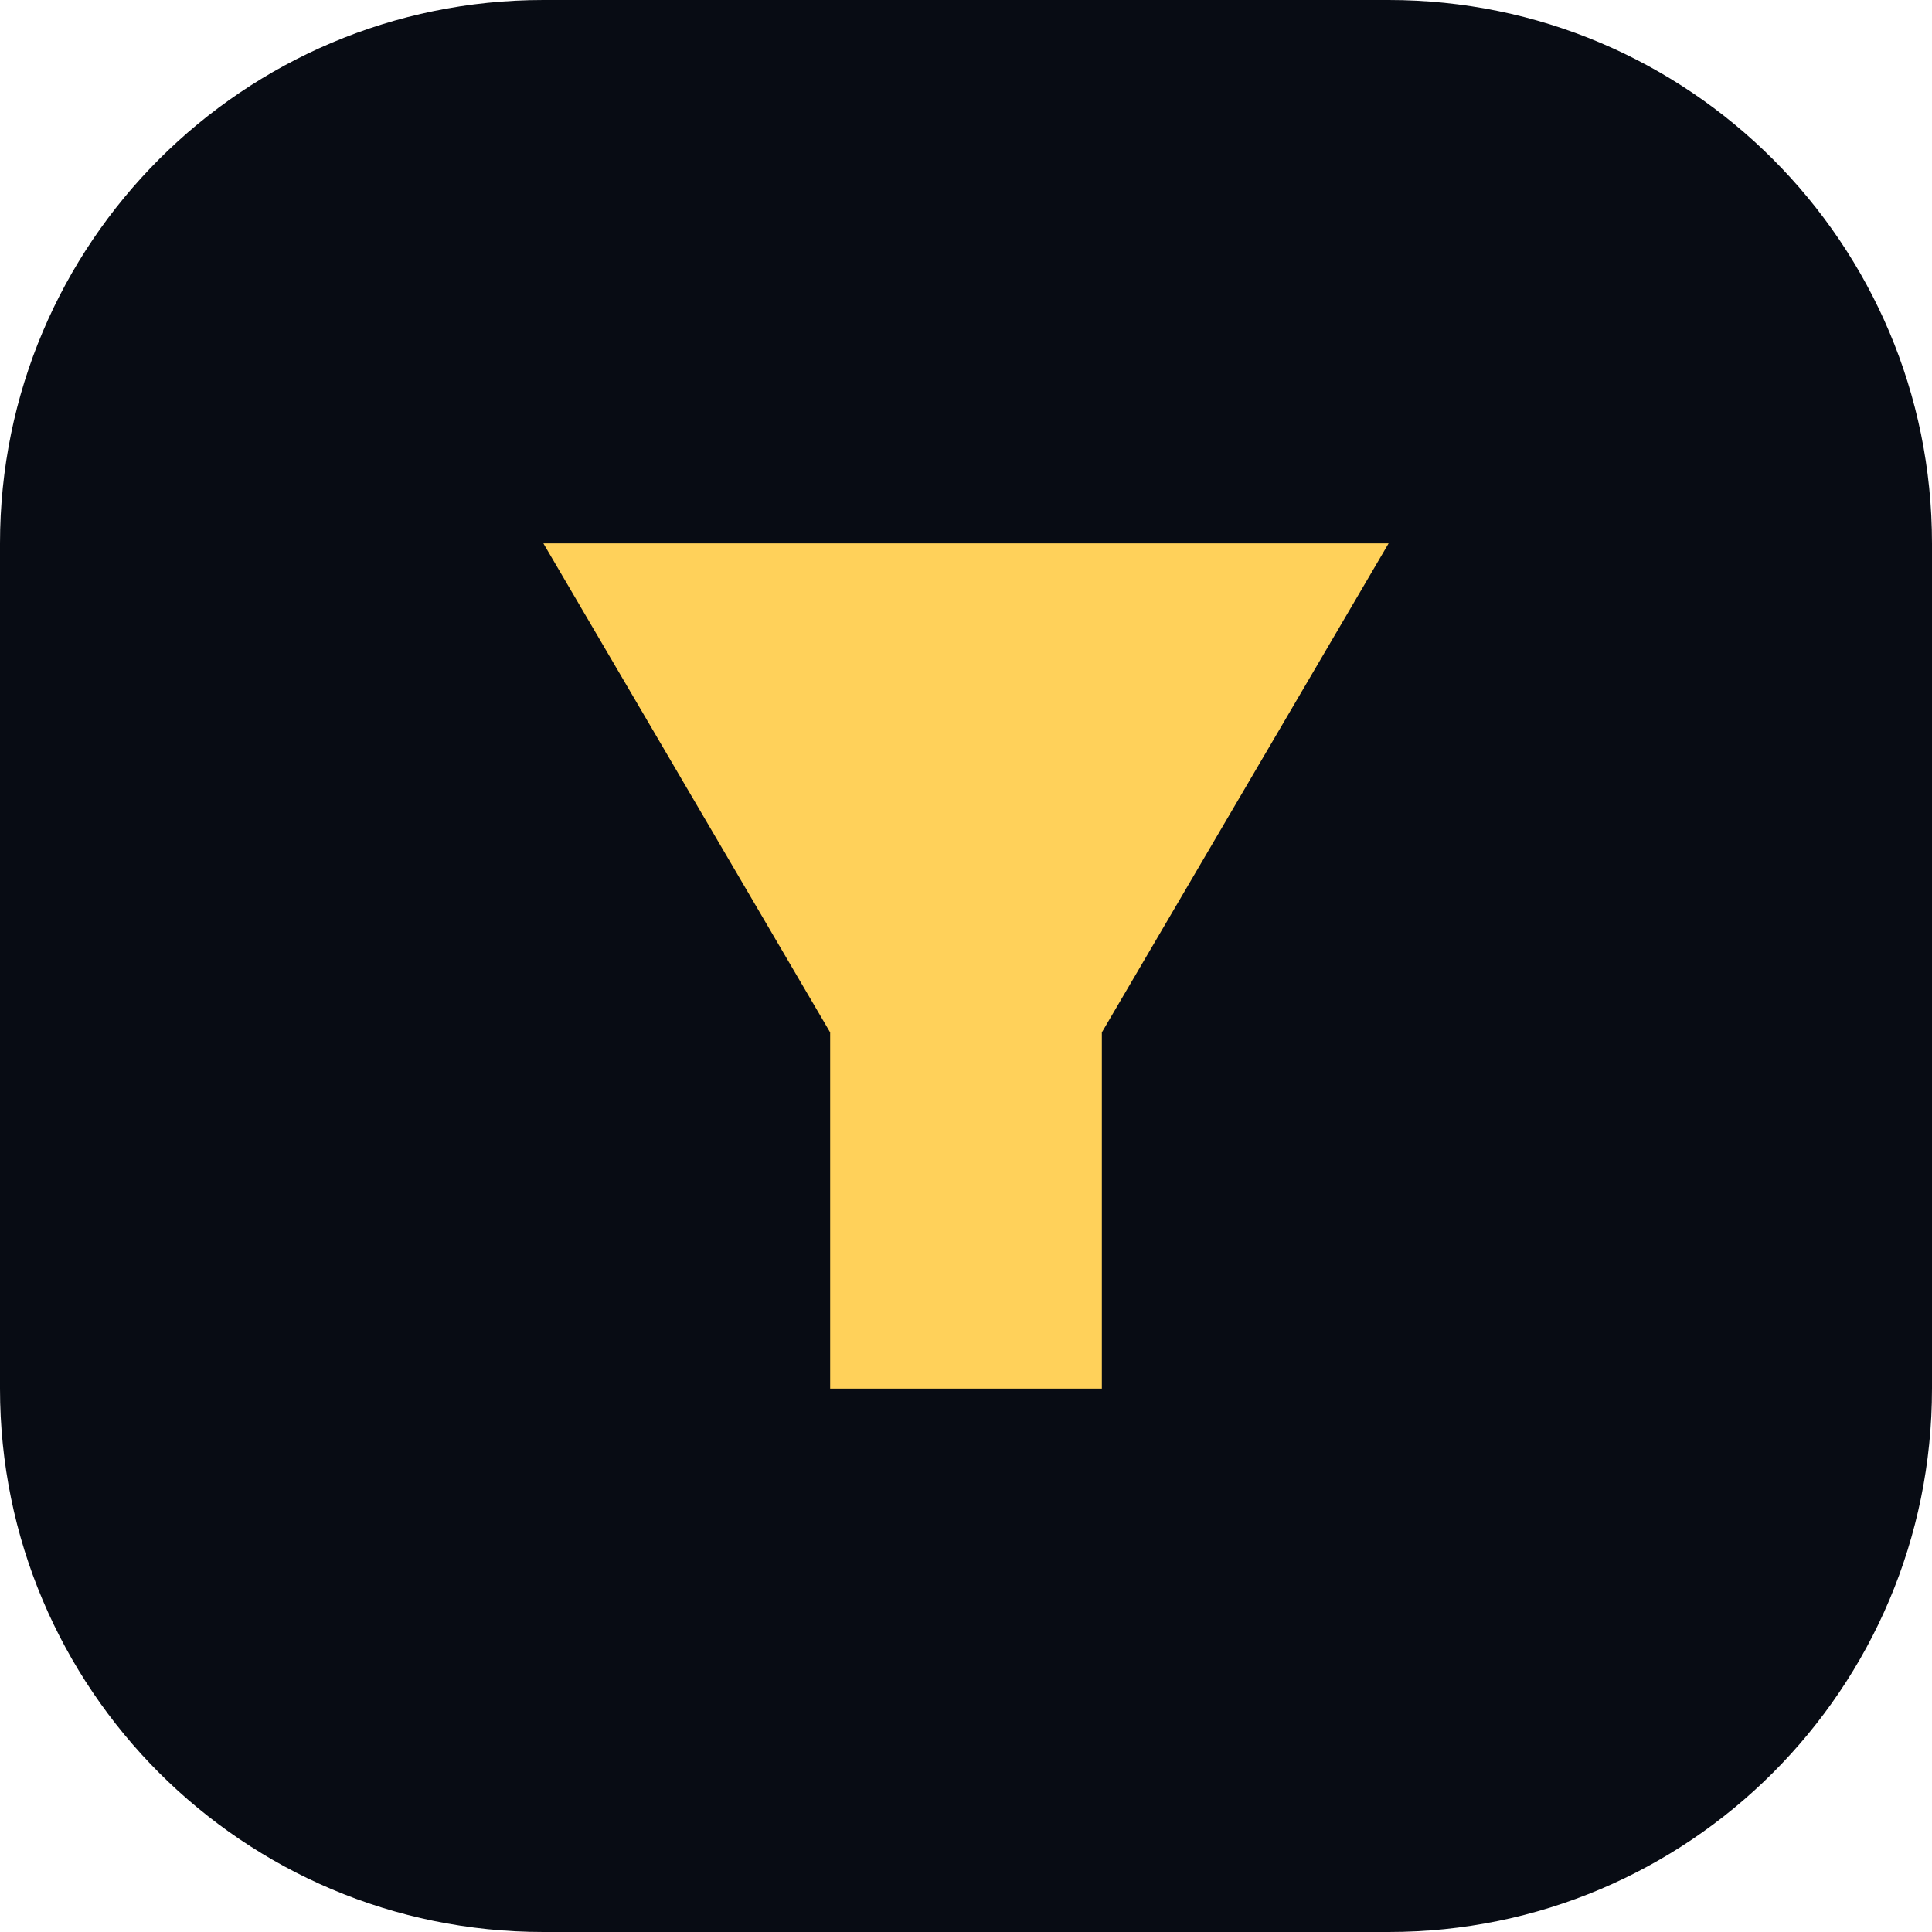
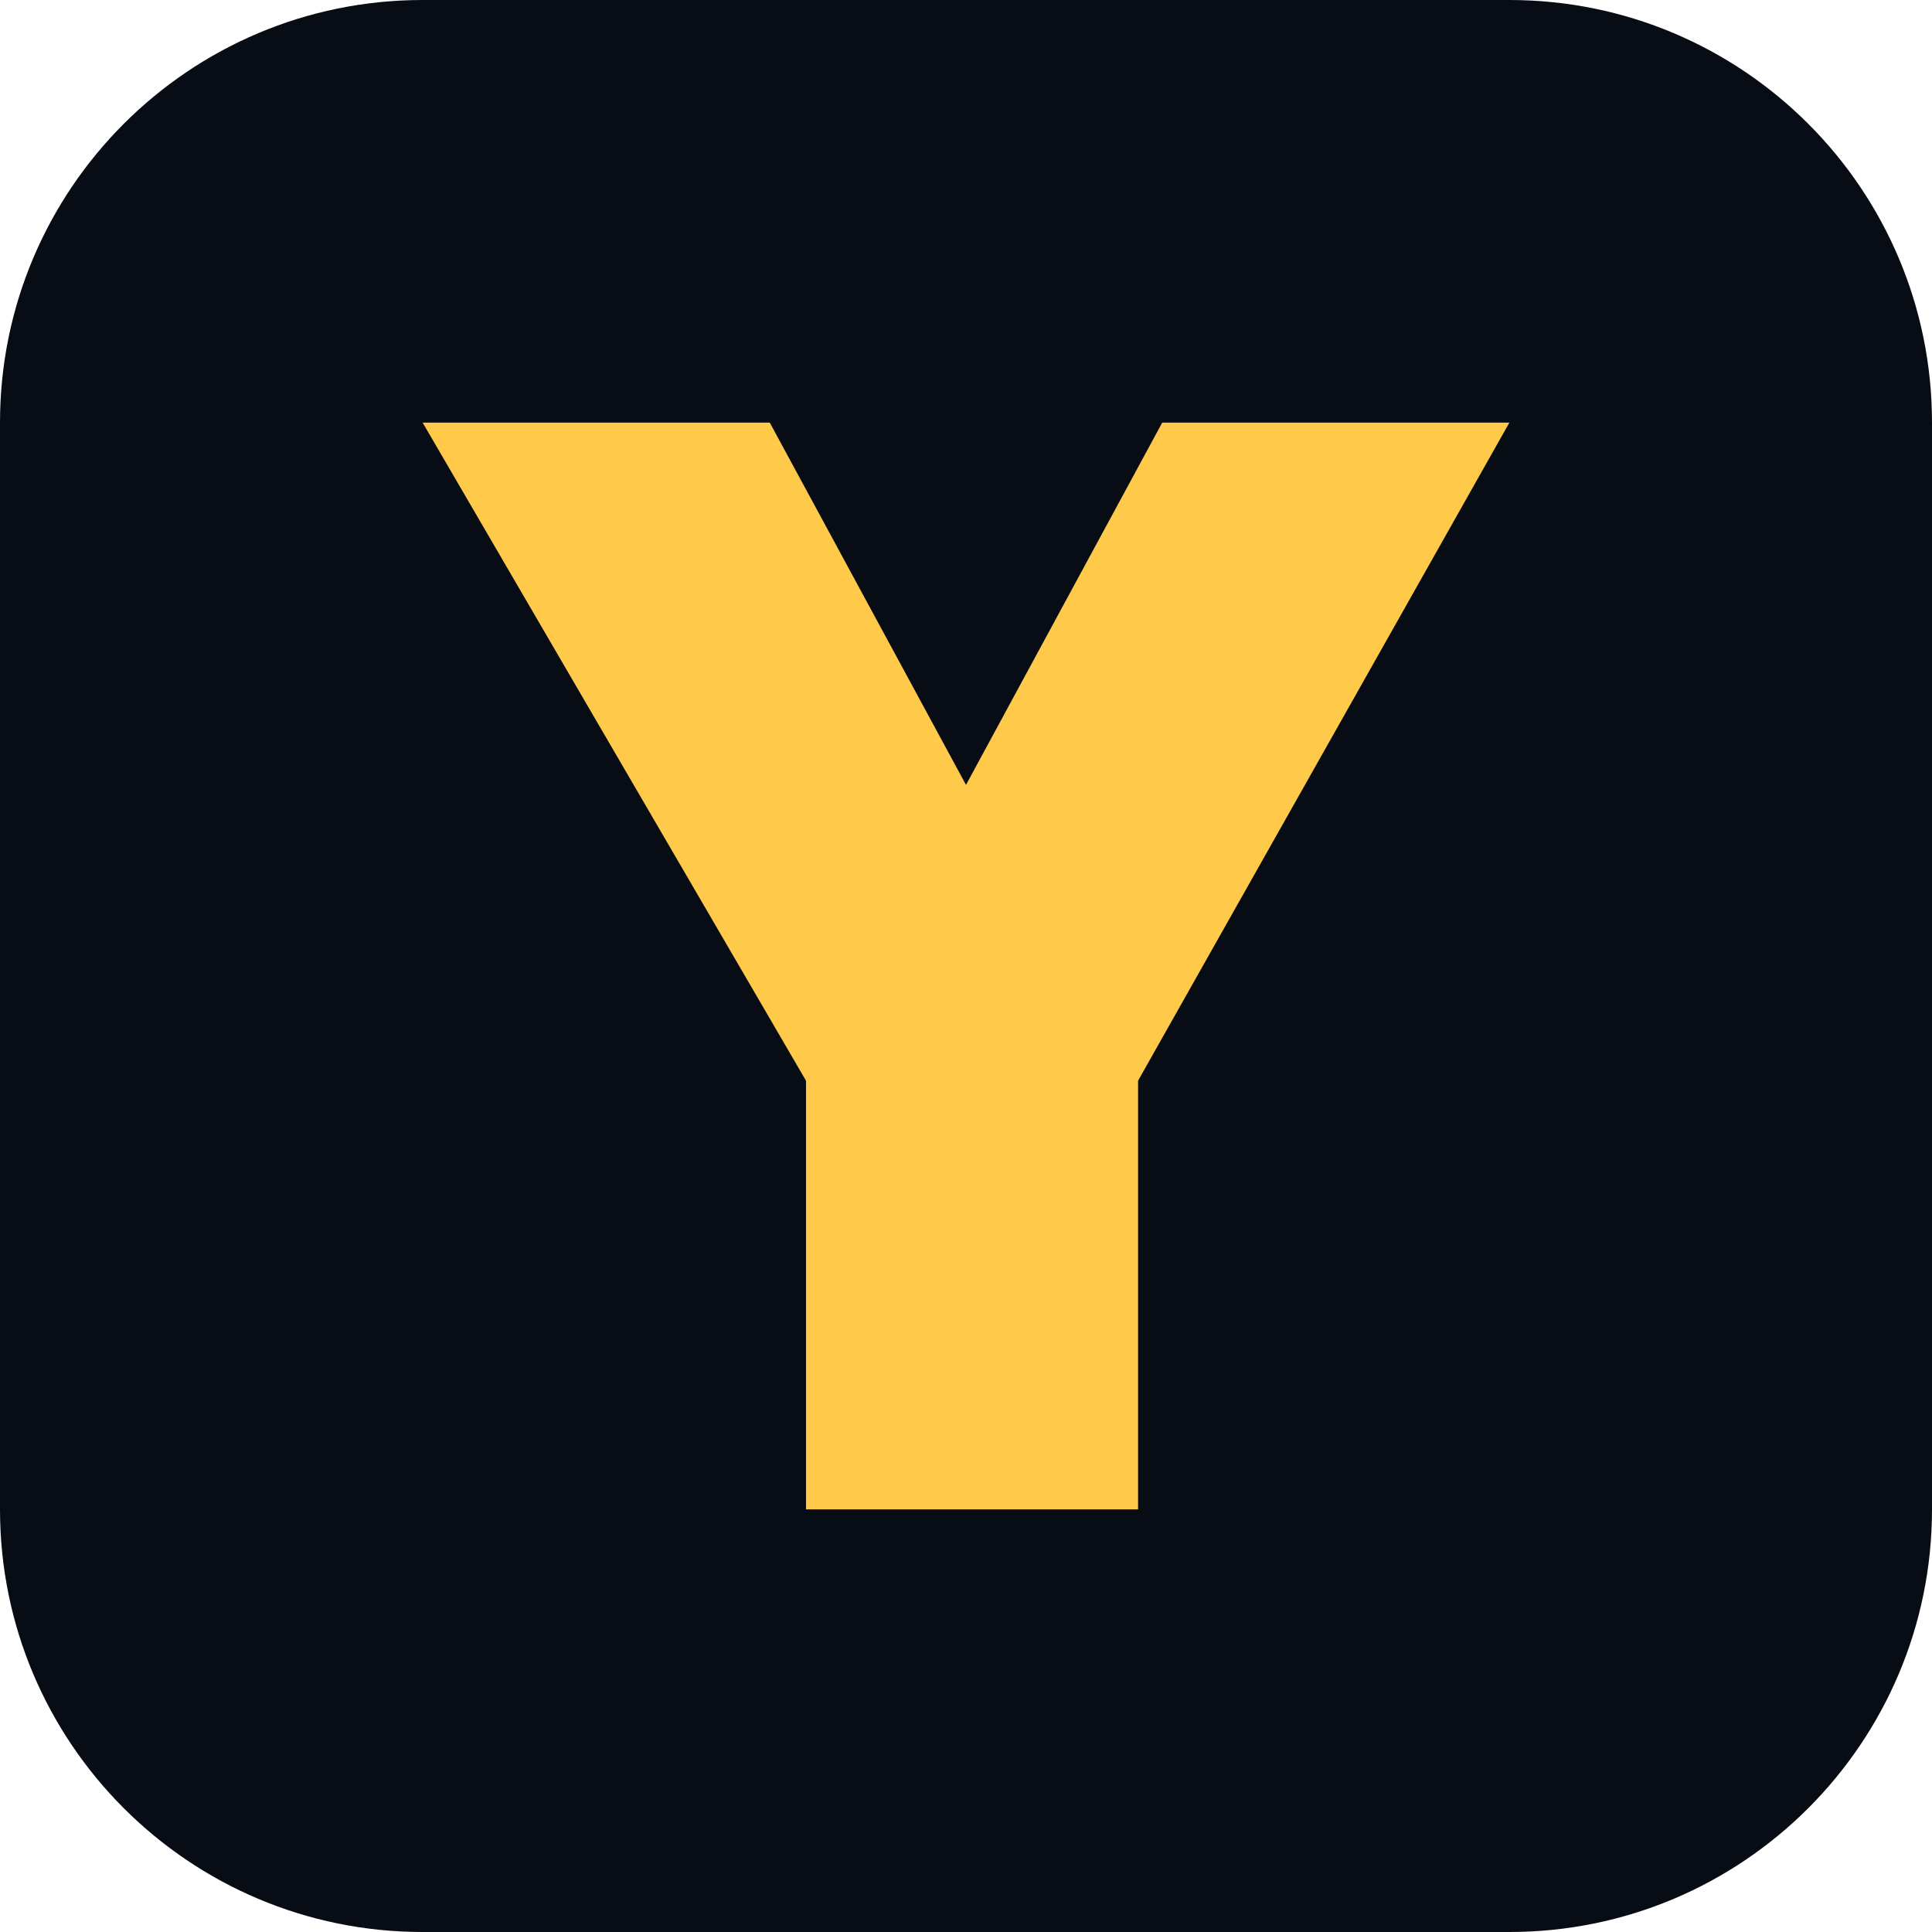
<svg xmlns="http://www.w3.org/2000/svg" viewBox="0 0 64 64" role="img" aria-label="Yıldızlar Oto Kurtarma">
-   <rect width="64" height="64" rx="18" fill="#080c14" />
-   <path d="M18 18h28l-9.5 16.2V46h-9V34.2L18 18Z" fill="#ffd15a" />
+   <rect width="64" height="64" rx="14" fill="#080c14" />
+   <path d="M14 14h11.5l6.5 12 6.5-12H50L37.7 35.8V50h-11V35.8L14 14Z" fill="#ffc94a" />
</svg>
